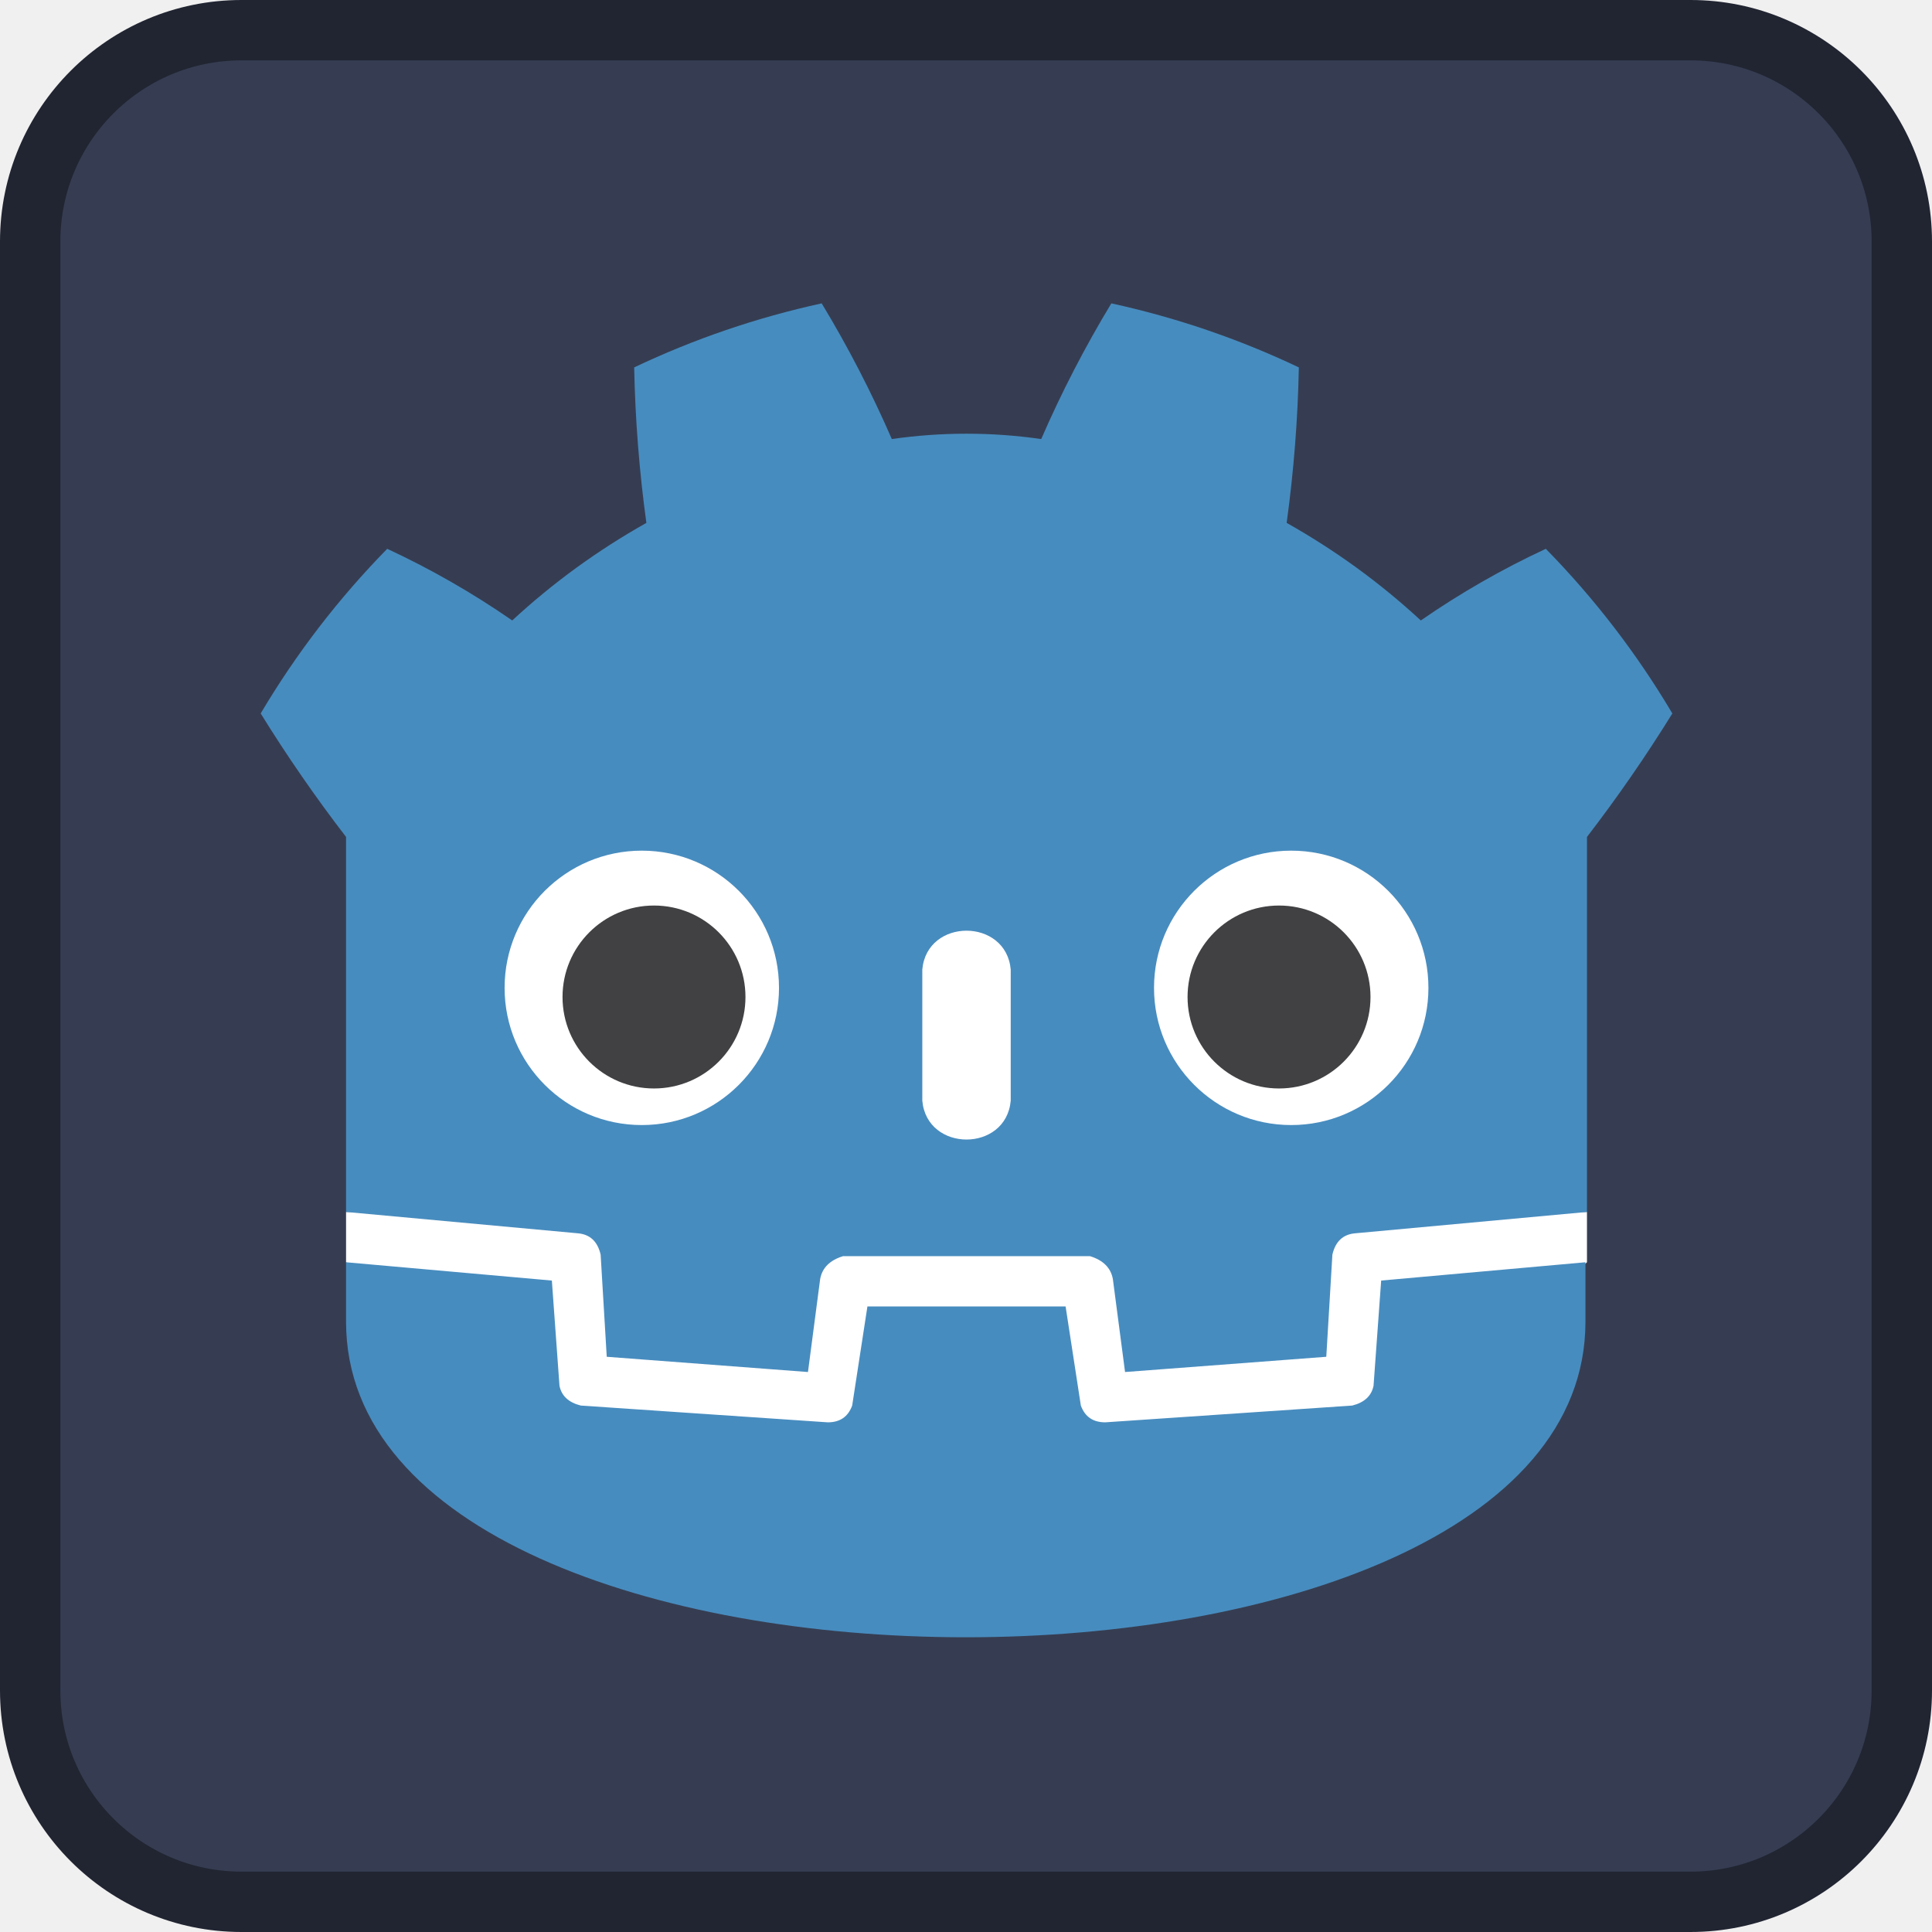
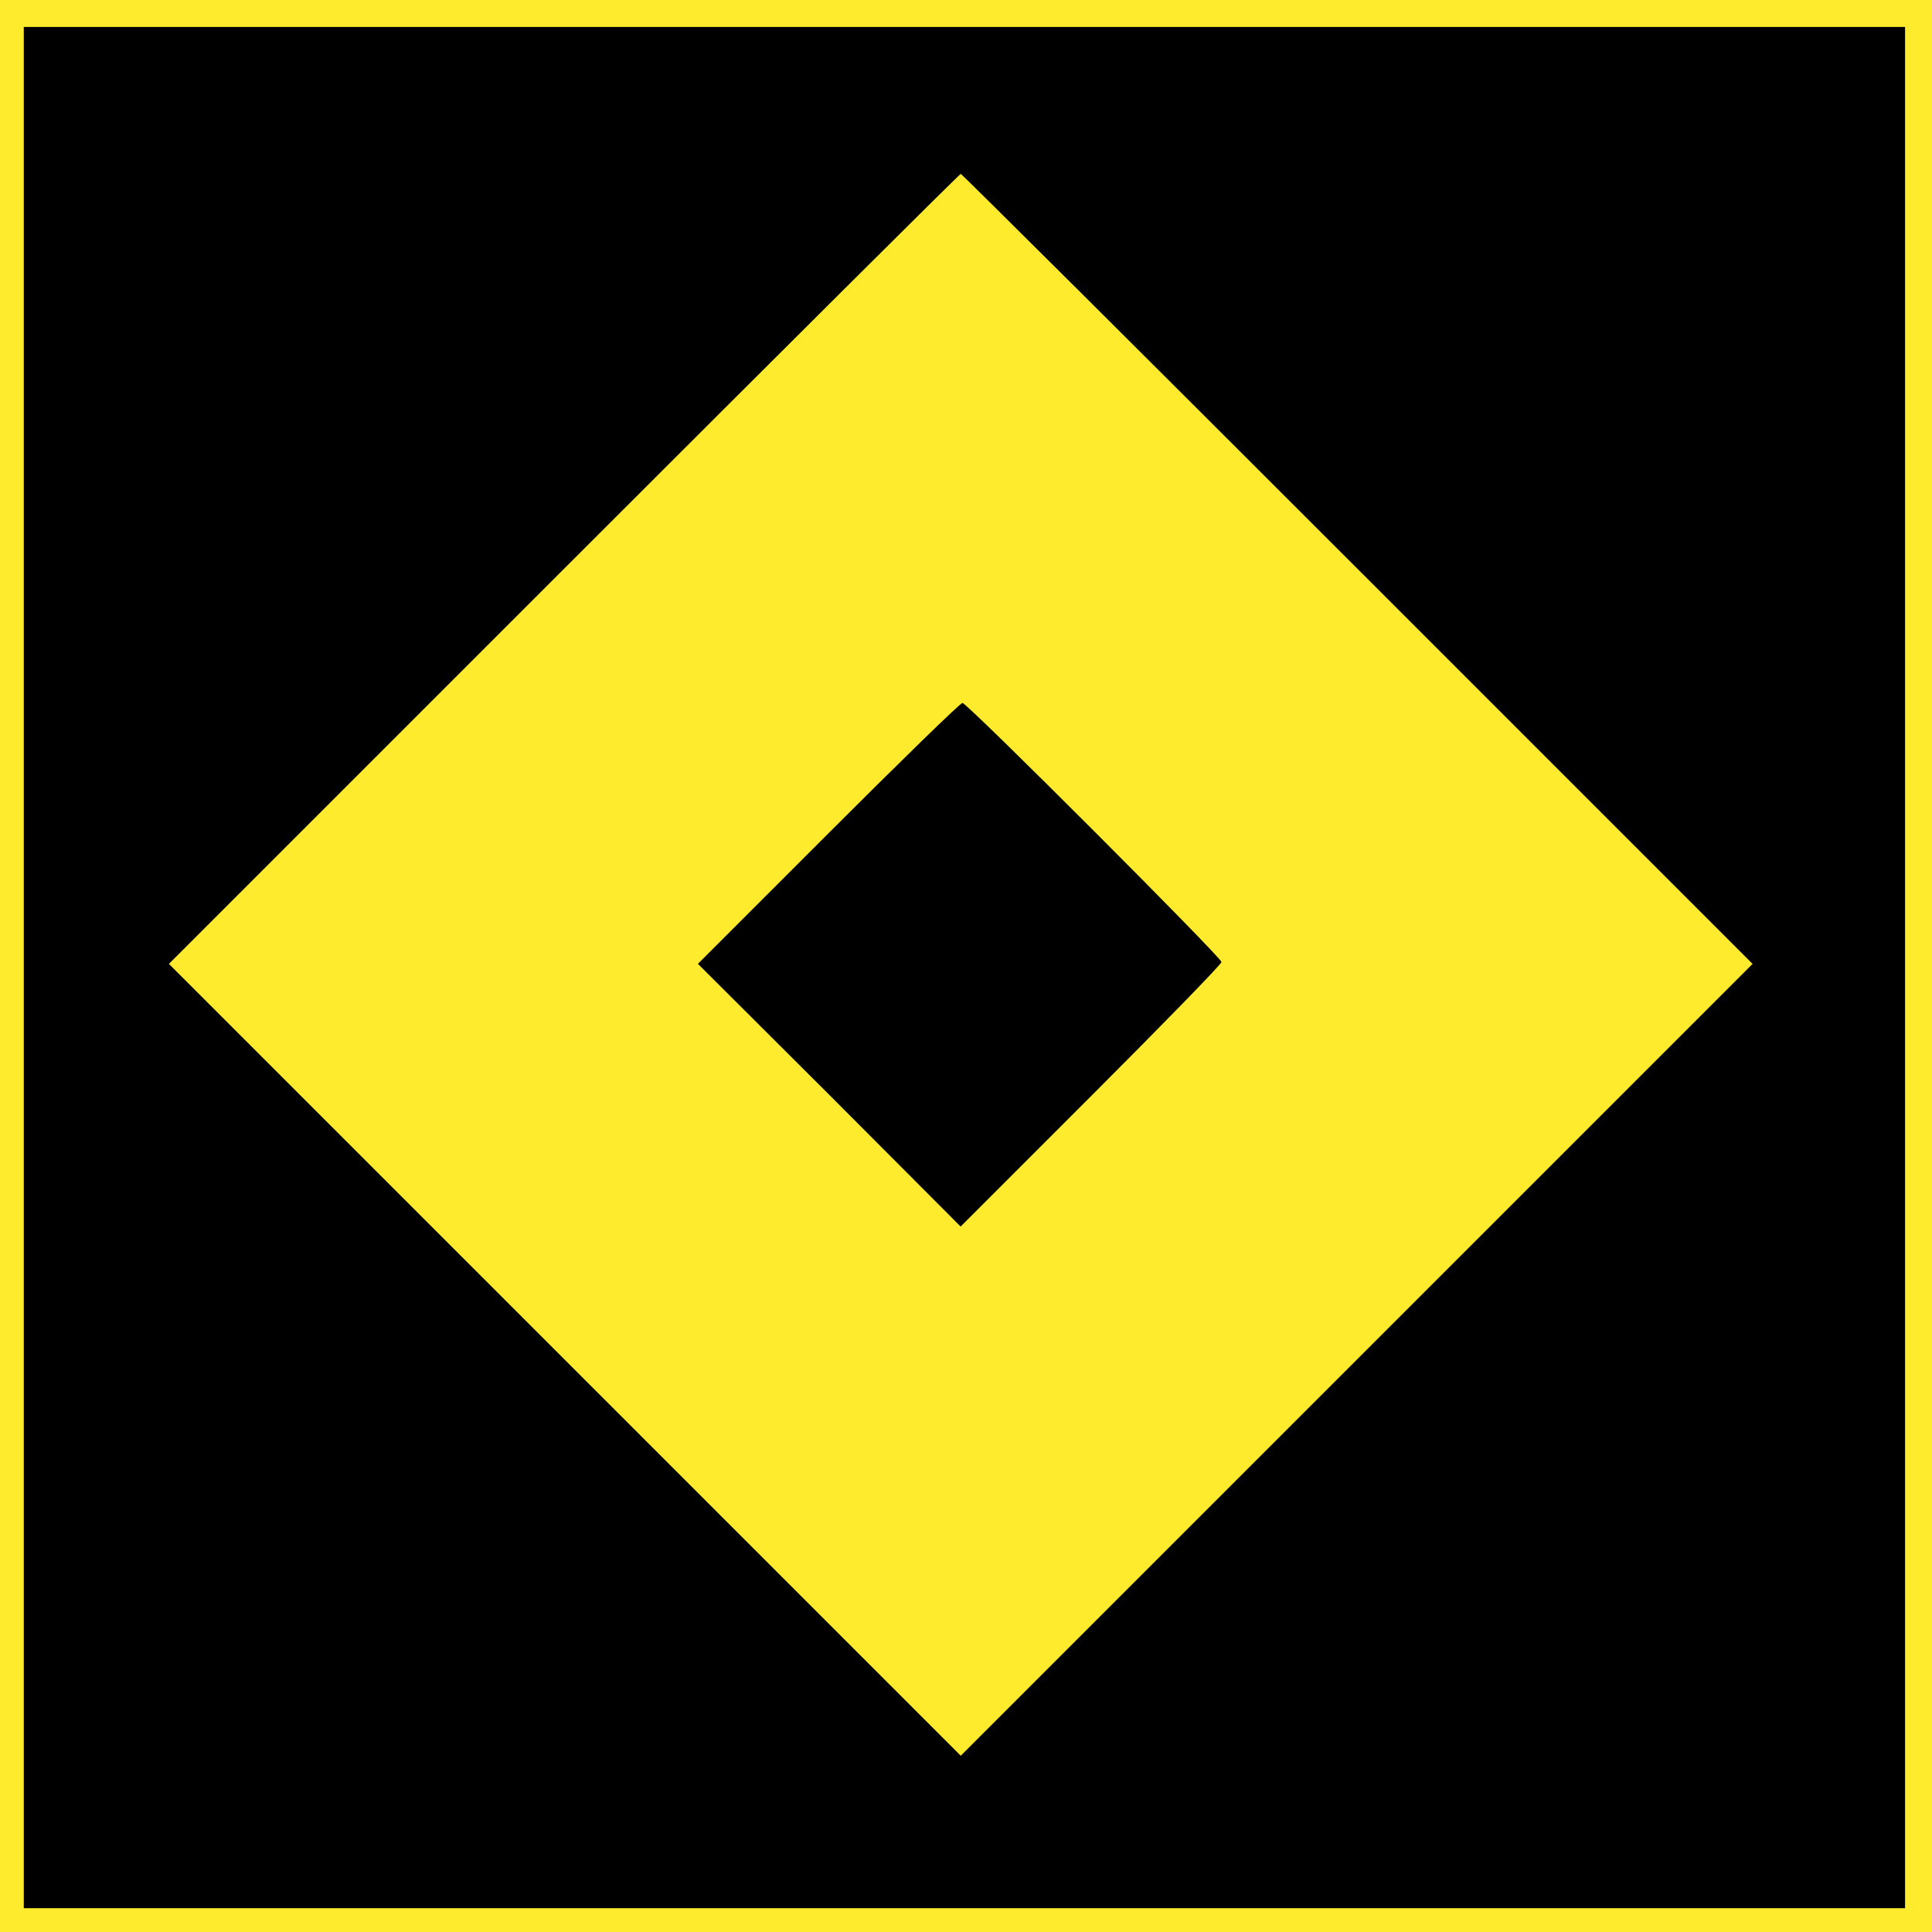
- <svg xmlns="http://www.w3.org/2000/svg" height="128" width="128">
-   <rect x="2" y="2" width="124" height="124" rx="14" fill="#363d52" stroke="#212532" stroke-width="4" />
-   <g transform="scale(.101) translate(122 122)">
-     <g fill="#fff">
-       <path d="M105 673v33q407 354 814 0v-33z" />
-       <path fill="#478cbf" d="m105 673 152 14q12 1 15 14l4 67 132 10 8-61q2-11 15-15h162q13 4 15 15l8 61 132-10 4-67q3-13 15-14l152-14V427q30-39 56-81-35-59-83-108-43 20-82 47-40-37-88-64 7-51 8-102-59-28-123-42-26 43-46 89-49-7-98 0-20-46-46-89-64 14-123 42 1 51 8 102-48 27-88 64-39-27-82-47-48 49-83 108 26 42 56 81zm0 33v39c0 276 813 276 813 0v-39l-134 12-5 69q-2 10-14 13l-162 11q-12 0-16-11l-10-65H447l-10 65q-4 11-16 11l-162-11q-12-3-14-13l-5-69z" />
-       <path d="M483 600c3 34 55 34 58 0v-86c-3-34-55-34-58 0z" />
-       <circle cx="725" cy="526" r="90" />
-       <circle cx="299" cy="526" r="90" />
-     </g>
-     <g fill="#414042">
-       <circle cx="307" cy="532" r="60" />
-       <circle cx="717" cy="532" r="60" />
+ <svg xmlns="http://www.w3.org/2000/svg" version="1.1" width="1080" height="1080" viewBox="0 0 1080 1080" xml:space="preserve">
+   <defs>
+ </defs>
+   <rect x="0" y="0" width="100%" height="100%" fill="transparent" />
+   <g transform="matrix(1 0 0 1 540 540)" id="686a4e79-62db-4c90-b043-bfcbd035001b">
+     <rect style="stroke: none; stroke-width: 1; stroke-dasharray: none; stroke-linecap: butt; stroke-dashoffset: 0; stroke-linejoin: miter; stroke-miterlimit: 4; fill: rgb(255,235,46); fill-rule: nonzero; opacity: 1;" vector-effect="non-scaling-stroke" x="-540" y="-540" rx="0" ry="0" width="1080" height="1080" />
+   </g>
+   <g transform="matrix(1 0 0 1 540 540)" id="c0e01fbe-7188-44c6-8063-3c817d2b1862">
+ </g>
+   <g transform="matrix(1.58 0 0 1.58 539.12 540.88)">
+     <g style="" vector-effect="non-scaling-stroke">
+       <g transform="matrix(0.13 0 0 -0.13 0 0)">
+         <path style="stroke: none; stroke-width: 1; stroke-dasharray: none; stroke-linecap: butt; stroke-dashoffset: 0; stroke-linejoin: miter; stroke-miterlimit: 4; fill: rgb(0,0,0); fill-rule: nonzero; opacity: 1;" vector-effect="non-scaling-stroke" transform=" translate(-2560, -2560)" d="M 0 2560 L 0 0 L 2560 0 L 5120 0 L 5120 2560 L 5120 5120 L 2560 5120 L 0 5120 L 0 2560 z M 3630 3645 L 4705 2570 L 3627 1492 L 2550 415 L 1473 1492 L 395 2570 L 1470 3645 C 2061 4236 2547 4720 2550 4720 C 2553 4720 3039 4236 3630 3645 z" stroke-linecap="round" />
+       </g>
+       <g transform="matrix(0.13 0 0 -0.13 -1.67 -1)">
+         <path style="stroke: none; stroke-width: 1; stroke-dasharray: none; stroke-linecap: butt; stroke-dashoffset: 0; stroke-linejoin: miter; stroke-miterlimit: 4; fill: rgb(0,0,0); fill-rule: nonzero; opacity: 1;" vector-effect="non-scaling-stroke" transform=" translate(-2547.5, -2567.5)" d="M 2190 2925 L 1835 2570 L 2193 2213 L 2550 1855 L 2905 2210 C 3100 2405 3260 2569 3260 2575 C 3259 2588 2568 3280 2555 3280 C 2549 3280 2385 3120 2190 2925 z" stroke-linecap="round" />
+       </g>
    </g>
  </g>
</svg>
